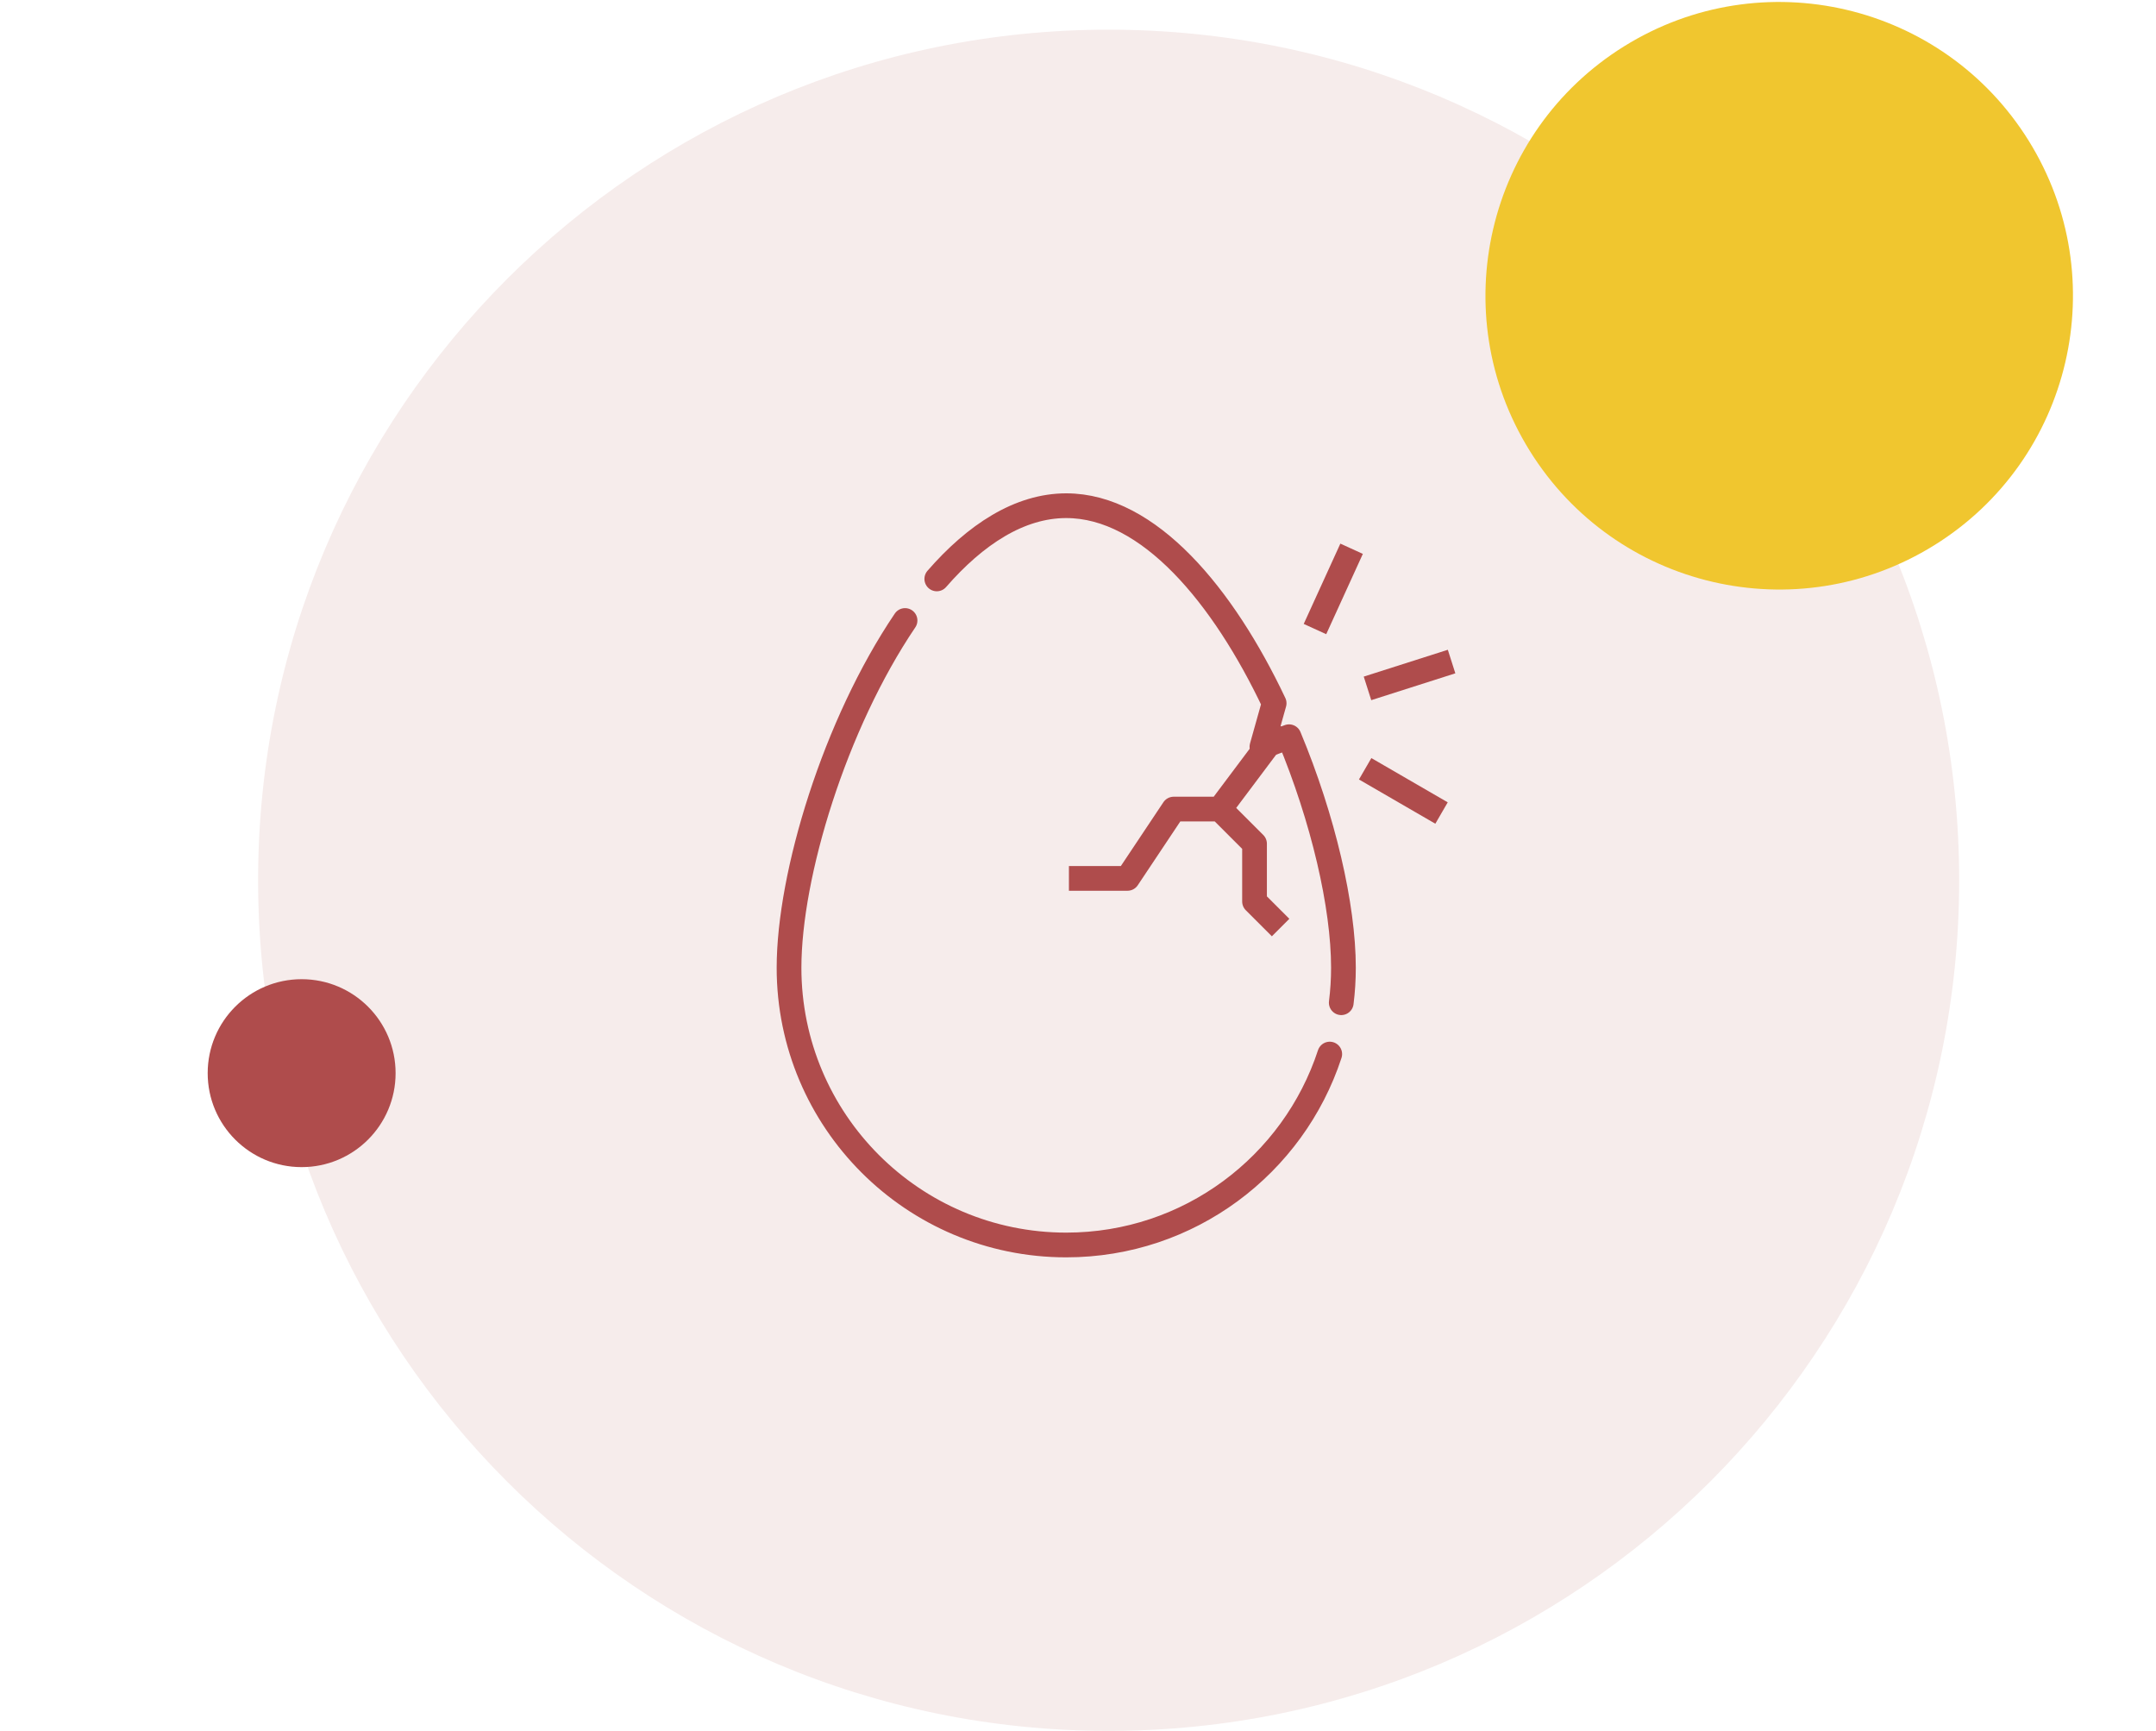
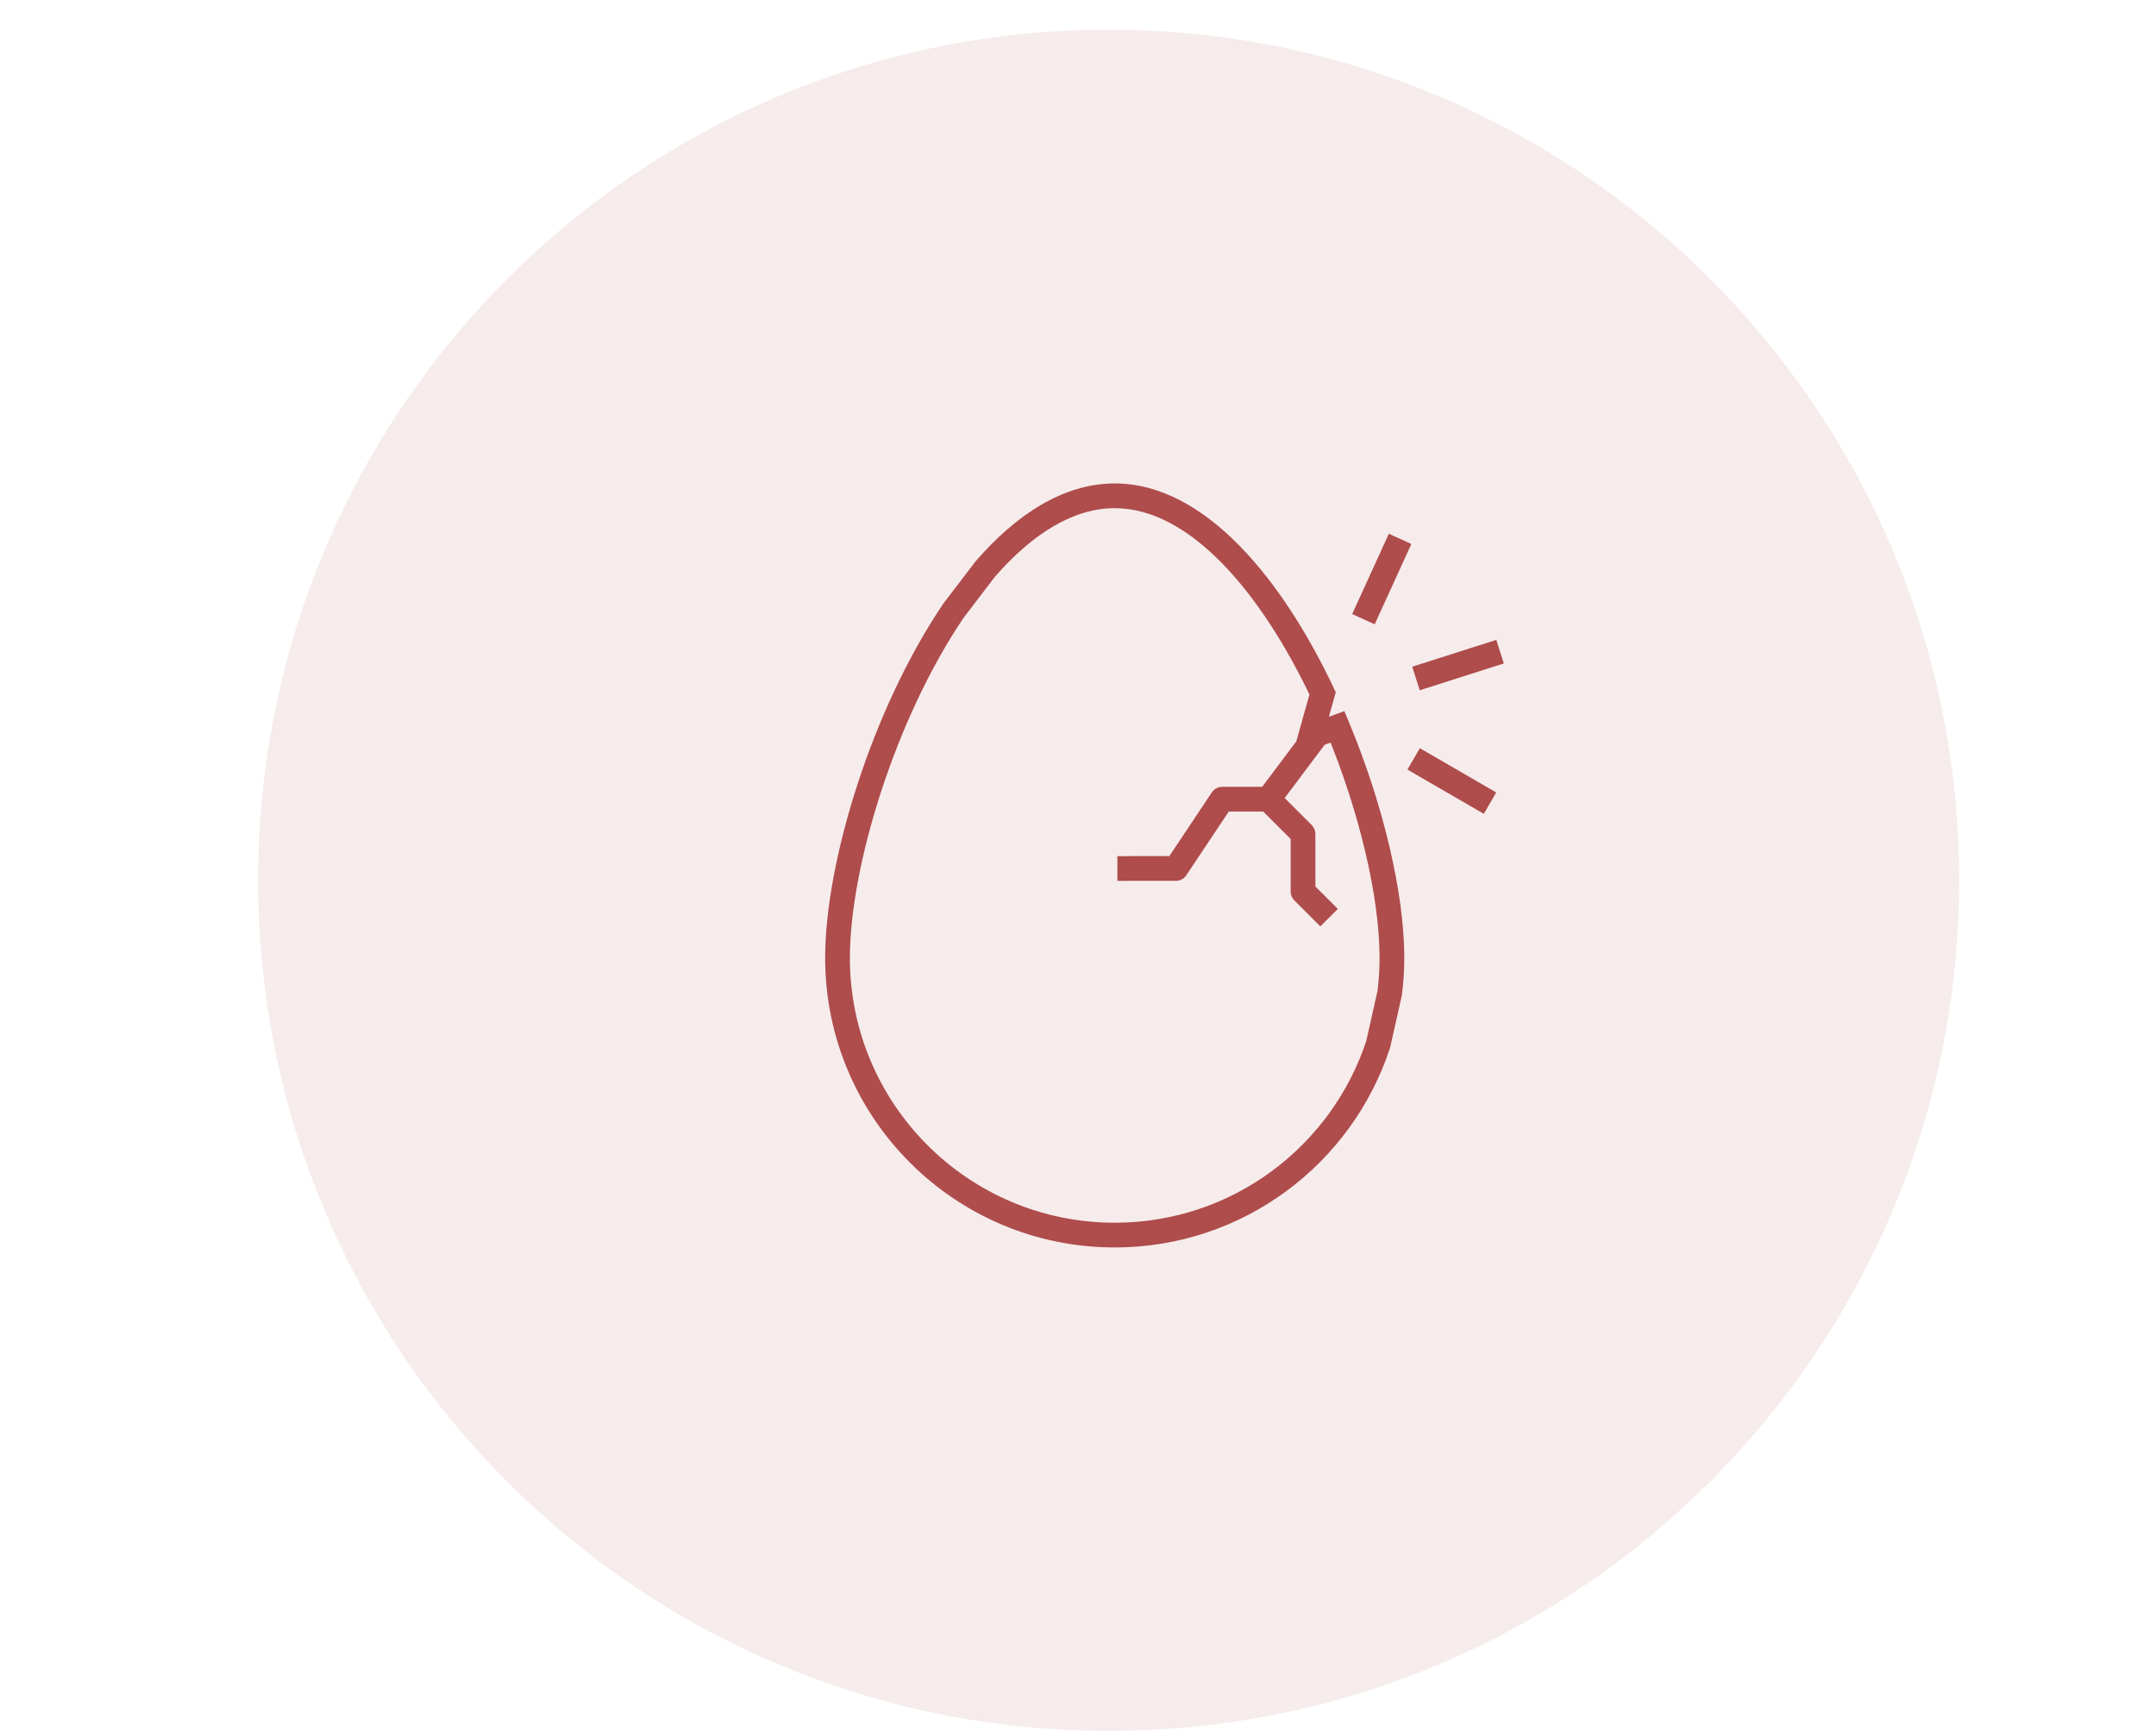
<svg xmlns="http://www.w3.org/2000/svg" viewBox="0 0 218 175" fill="none">
  <circle cx="112.098" cy="89" r="86" fill="#F6ECEB" />
-   <circle cx="179.902" cy="29.902" r="29.699" transform="rotate(-31.866 179.902 29.902)" fill="#F0C62F" />
-   <circle cx="30.5" cy="108.5" r="9.5" fill="#AF4C4C" />
-   <path d="M128.833 74.485l-5.487 7.316m0 0h-4.671l-4.672 7.007h-4.671m14.014-7.007l3.504 3.503v5.84l1.752 1.751" stroke="#AF4C4C" stroke-width="2.5" stroke-miterlimit="10" stroke-linecap="square" stroke-linejoin="round" />
-   <path d="M135.619 101.378c.147-1.172.221-2.353.221-3.535 0-6.249-2.045-15.065-5.502-23.358l-2.74 1.015 1.235-4.399c-5.136-10.838-12.651-19.973-21.022-19.973-4.728 0-9.182 2.913-13.089 7.402m-3.21 4.204c-7.102 10.497-11.73 25.708-11.73 35.109 0 15.48 12.549 28.029 28.029 28.029 12.433 0 22.975-8.095 26.644-19.302" stroke="#AF4C4C" stroke-width="2.5" stroke-miterlimit="10" stroke-linecap="round" stroke-linejoin="round" />
-   <path stroke="#AF4C4C" stroke-width="2.5" d="M132.961 63.6l3.704-8.119M138.272 69.598l8.502-2.713M145.758 82.2l-7.722-4.474" />
+   <path d="M134.735 74.235l.75-1-2-1.5-.75 1 2 1.5zm-11.158 6.566v-1.25c-.418 0-.809.209-1.041.556l1.041.694zm-4.672 7.007v1.25a1.25 1.25 0 001.04-.557l-1.04-.693zm-4.671-1.25h-1.25v2.5h1.25v-2.5zm17.518-2.254h1.25c0-.331-.132-.65-.366-.883l-.884.883zm0 5.84h-1.25c0 .331.131.65.366.884l.884-.884zm.868 2.635l.884.884 1.767-1.767-.884-.884-1.767 1.767zm7.901 7.599l1.22.274.013-.059.007-.059-1.24-.156zm.221-3.535h-1.25 1.25zm-5.502-23.358l1.153-.48-.462-1.108-1.125.416.434 1.172zM132.5 74.5l-1.204-.338-.662 2.362 2.3-.852-.434-1.172zm1.235-4.399l1.203.338.126-.45-.2-.423-1.129.535zM99.624 57.53l-.943-.821-.026.03-.025.032.994.759zm-3.21 4.204l-.994-.759-.022.029-.02.03 1.035.7zm42.942 43.836l1.188.389.019-.057.013-.058-1.22-.274zm-6.621-32.835l-5.487 7.316 2 1.5 5.487-7.316-2-1.5zm-4.487 6.816h-4.671v2.5h4.671v-2.5zm-5.712.556l-4.671 7.008 2.08 1.386 4.672-7.007-2.081-1.387zm-3.631 6.45h-4.671v2.5h4.671v-2.5zm8.459-4.872l3.504 3.503 1.768-1.767-3.504-3.504-1.768 1.768zm3.138 2.62v5.839h2.5v-5.84h-2.5zm.366 6.723l1.752 1.751 1.767-1.767-1.751-1.752-1.768 1.768zm10.893 9.506c.154-1.225.231-2.457.231-3.691h-2.5c0 1.13-.071 2.258-.211 3.379l2.48.312zm.231-3.691c0-6.465-2.101-15.45-5.599-23.839l-2.307.963c3.417 8.195 5.406 16.844 5.406 22.876h2.5zm-7.186-24.53l-2.74 1.015.868 2.344 2.74-1.014-.868-2.345zm-1.103 2.525l1.235-4.4-2.407-.675-1.235 4.4 2.407.675zm1.161-5.272c-2.604-5.496-5.838-10.62-9.534-14.39-3.686-3.76-7.959-6.298-12.617-6.298v2.5c3.713 0 7.383 2.03 10.831 5.547 3.438 3.507 6.529 8.369 9.061 13.711l2.259-1.07zm-22.151-20.688c-5.258 0-10.027 3.23-14.032 7.83l1.886 1.642c3.809-4.376 7.948-6.972 12.146-6.972v-2.5zM95.378 61.034c-7.225 10.679-11.944 26.13-11.944 35.809h2.5c0-9.122 4.536-24.093 11.515-34.409l-2.071-1.4zM83.434 96.843c0 16.17 13.108 29.279 29.279 29.279v-2.5c-14.79 0-26.78-11.989-26.78-26.779h-2.5zm29.279 29.279c12.989 0 24-8.458 27.831-20.163l-2.376-.778c-3.505 10.709-13.579 18.441-25.455 18.441v2.5zm26.588-26.017l-1.164 5.192 2.439.547 1.165-5.192-2.44-.547zm-40.67-43.334l-3.211 4.204 1.987 1.518 3.21-4.205-1.987-1.517zM139 63.119L142.704 55l-2.274-1.038-3.705 8.12L139 63.118zm4.554 6.67l8.502-2.713-.76-2.381-8.502 2.712.76 2.382zm7.732 10.33l-7.721-4.475-1.254 2.163 7.722 4.474 1.253-2.163z" fill="#AF4C4C" />
</svg>
